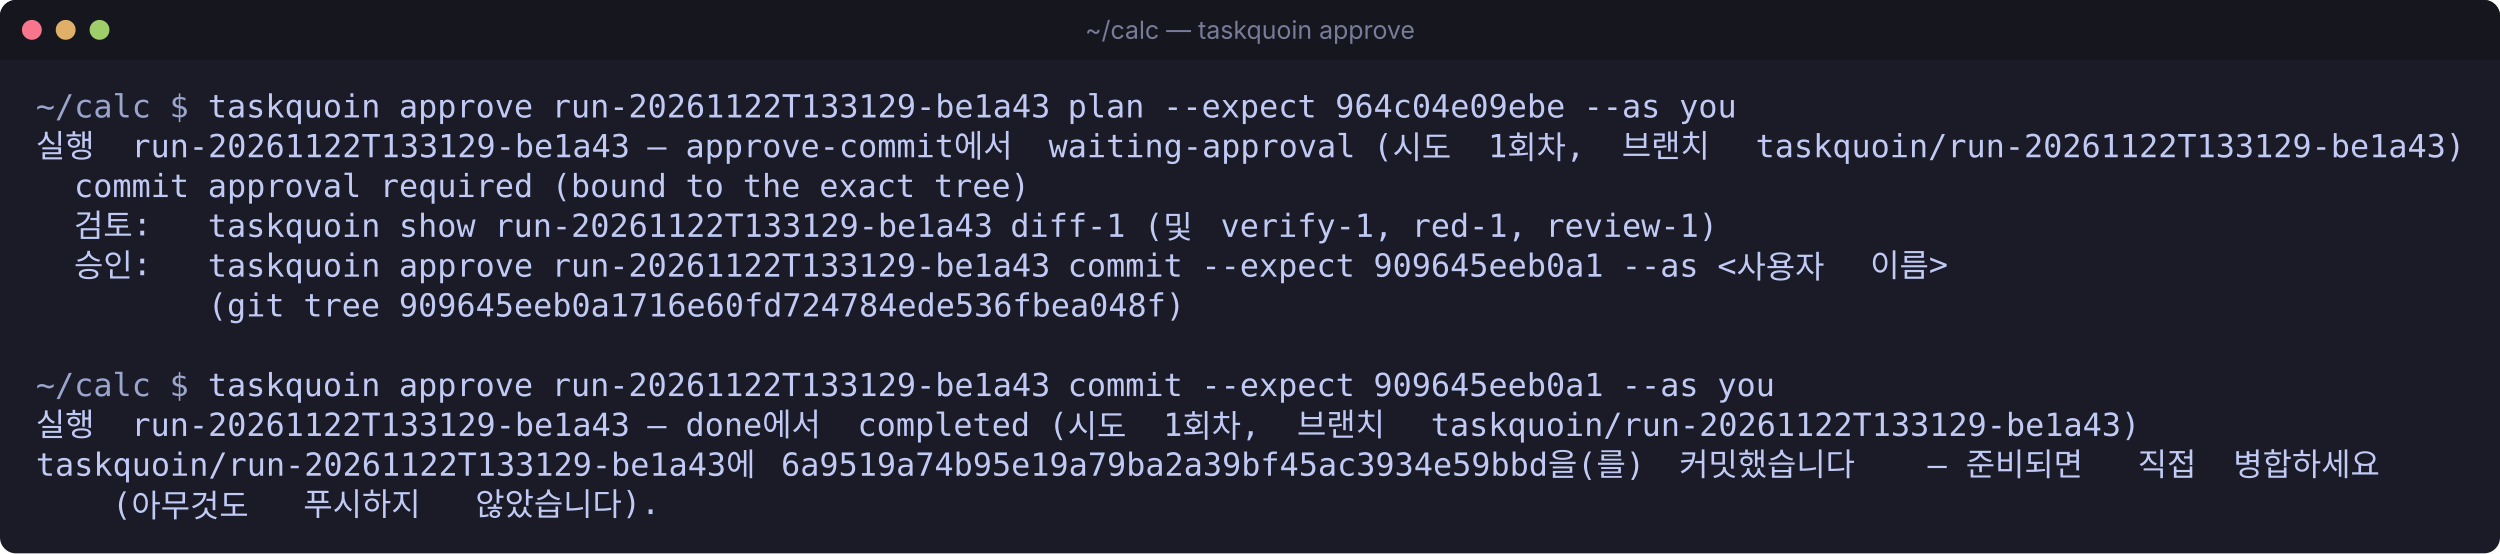
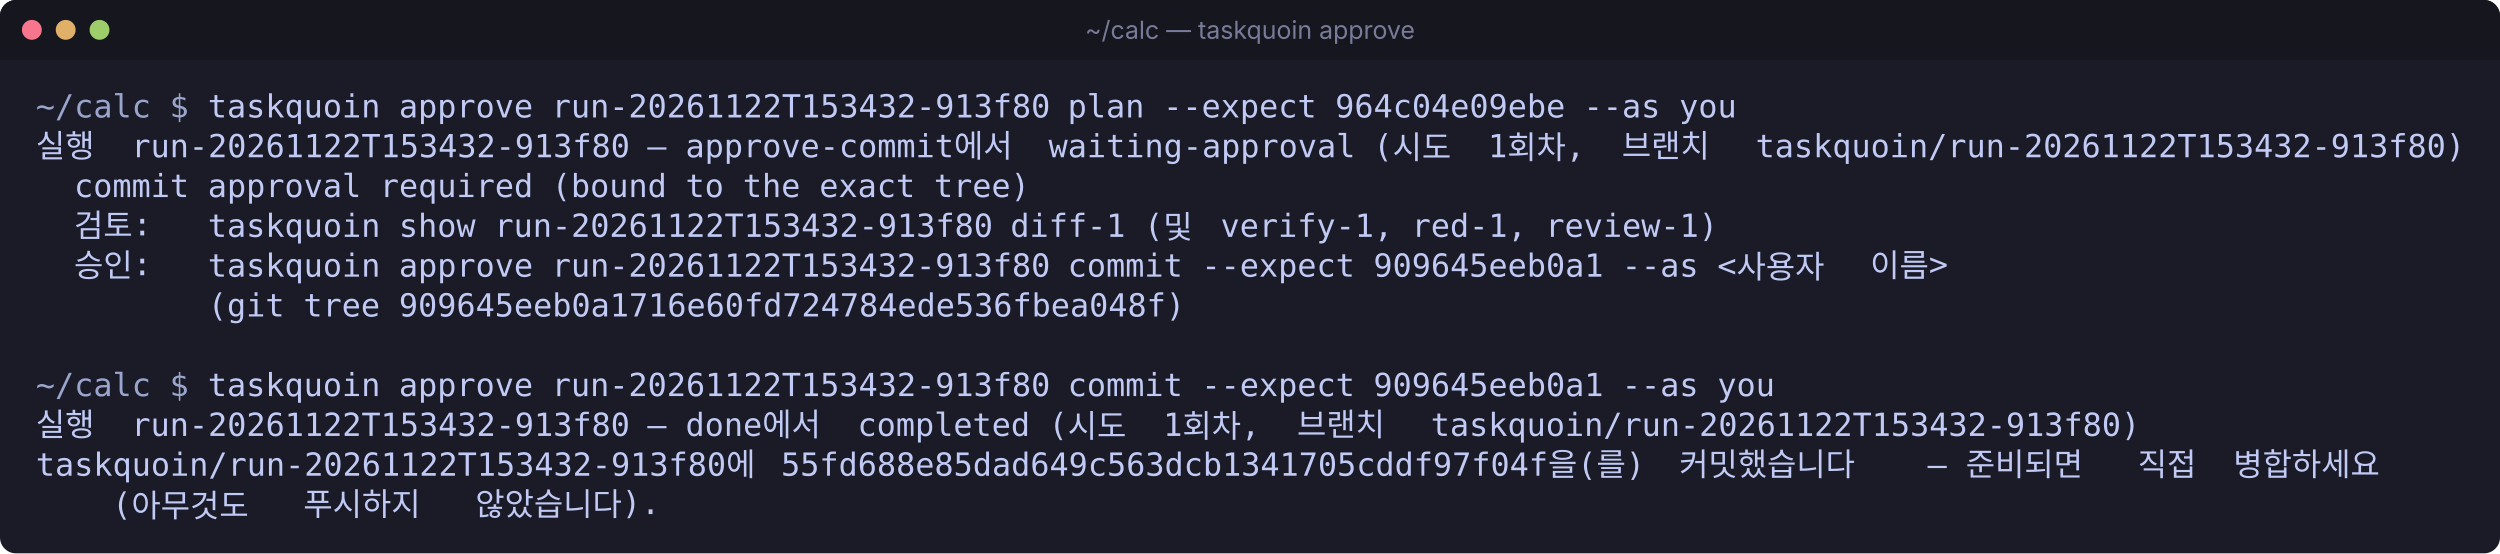
<svg xmlns="http://www.w3.org/2000/svg" width="1256" height="278" viewBox="0 0 1256 278" role="img" aria-label="~/calc — taskquoin approve">
  <rect width="1256" height="278" rx="8" fill="#1a1b26" />
  <path d="M0 8a8 8 0 0 1 8-8h1240a8 8 0 0 1 8 8v22h-1256z" fill="#16161e" />
  <circle cx="16" cy="15" r="5" fill="#f7768e" />
  <circle cx="33" cy="15" r="5" fill="#e0af68" />
  <circle cx="50" cy="15" r="5" fill="#9ece6a" />
  <text x="628" y="19.5" text-anchor="middle" font-family="system-ui,-apple-system,'Segoe UI',sans-serif" font-size="12.5" fill="#787c99">~/calc — taskquoin approve</text>
  <g font-family="'Cascadia Mono','JetBrains Mono','DejaVu Sans Mono',Menlo,Consolas,'Noto Sans Mono CJK SC','Noto Sans Mono','Segoe UI Symbol','Noto Sans Symbols 2','Apple Symbols',monospace" font-size="16" xml:space="preserve">
    <text x="18 27.6 37.2 46.8 56.4 66" y="59" fill="#9aa5ce">~/calc</text>
    <text x="85.2" y="59" fill="#9aa5ce">$</text>
    <text x="104.4 114 123.6 133.2 142.8 152.4 162 171.6 181.2" y="59" fill="#c0caf5">taskquoin</text>
    <text x="200.4 210 219.6 229.2 238.8 248.4 258" y="59" fill="#c0caf5">approve</text>
-     <text x="277.2 286.8 296.4 306 315.6 325.2 334.8 344.4 354 363.6 373.2 382.8 392.4 402 411.6 421.2 430.8 440.4 450 459.6 469.2 478.8 488.4 498 507.6 517.2" y="59" fill="#c0caf5">run-20261122T133129-be1a43</text>
+     <text x="277.2 286.8 296.4 306 315.6 325.2 334.8 344.4 354 363.6 373.2 382.8 392.4 402 411.6 421.2 430.8 440.4 450 459.6 469.2 478.8 488.4 498 507.6 517.2" y="59" fill="#c0caf5">run-20261122T153432-913f80</text>
    <text x="536.4 546 555.6 565.2" y="59" fill="#c0caf5">plan</text>
    <text x="584.4 594 603.6 613.2 622.8 632.4 642 651.6" y="59" fill="#c0caf5">--expect</text>
    <text x="670.8 680.4 690 699.6 709.2 718.8 728.4 738 747.6 757.2 766.8 776.4" y="59" fill="#c0caf5">964c04e09ebe</text>
    <text x="795.6 805.2 814.8 824.4" y="59" fill="#c0caf5">--as</text>
    <text x="843.6 853.2 862.8" y="59" fill="#c0caf5">you</text>
    <text x="18 37.2" y="79" fill="#c0caf5">실행</text>
-     <text x="66 75.6 85.2 94.8 104.4 114 123.6 133.2 142.8 152.4 162 171.6 181.2 190.8 200.4 210 219.6 229.2 238.8 248.4 258 267.6 277.2 286.8 296.4 306" y="79" fill="#c0caf5">run-20261122T133129-be1a43</text>
+     <text x="66 75.6 85.2 94.8 104.4 114 123.6 133.2 142.8 152.4 162 171.6 181.2 190.8 200.4 210 219.6 229.2 238.8 248.4 258 267.6 277.2 286.8 296.4 306" y="79" fill="#c0caf5">run-20261122T153432-913f80</text>
    <text x="325.2" y="79" fill="#c0caf5">—</text>
    <text x="344.4 354 363.6 373.2 382.8 392.4 402 411.6 421.2 430.8 440.4 450 459.6 469.2 478.8 498" y="79" fill="#c0caf5">approve-commit에서</text>
    <text x="526.8 536.4 546 555.6 565.2 574.8 584.4 594 603.6 613.2 622.8 632.4 642 651.6 661.2 670.8" y="79" fill="#c0caf5">waiting-approval</text>
    <text x="690 699.6 718.8" y="79" fill="#c0caf5">(시도</text>
    <text x="747.6 757.2 776.4 795.6" y="79" fill="#c0caf5">1회차,</text>
    <text x="814.8 834 853.2" y="79" fill="#c0caf5">브랜치</text>
-     <text x="882 891.6 901.2 910.8 920.4 930 939.6 949.2 958.8 968.4 978 987.6 997.2 1006.8 1016.4 1026 1035.6 1045.2 1054.8 1064.4 1074 1083.6 1093.2 1102.8 1112.4 1122 1131.6 1141.2 1150.8 1160.4 1170 1179.6 1189.2 1198.8 1208.4 1218 1227.6" y="79" fill="#c0caf5">taskquoin/run-20261122T133129-be1a43)</text>
+     <text x="882 891.6 901.2 910.8 920.4 930 939.6 949.2 958.8 968.4 978 987.6 997.2 1006.8 1016.4 1026 1035.6 1045.2 1054.8 1064.4 1074 1083.6 1093.2 1102.8 1112.4 1122 1131.6 1141.2 1150.8 1160.4 1170 1179.6 1189.2 1198.8 1208.4 1218 1227.6" y="79" fill="#c0caf5">taskquoin/run-20261122T153432-913f80)</text>
    <text x="37.2 46.8 56.4 66 75.6 85.2" y="99" fill="#c0caf5">commit</text>
    <text x="104.4 114 123.6 133.2 142.8 152.4 162 171.6" y="99" fill="#c0caf5">approval</text>
    <text x="190.8 200.4 210 219.6 229.2 238.8 248.4 258" y="99" fill="#c0caf5">required</text>
    <text x="277.2 286.8 296.4 306 315.6 325.2" y="99" fill="#c0caf5">(bound</text>
    <text x="344.4 354" y="99" fill="#c0caf5">to</text>
    <text x="373.2 382.8 392.4" y="99" fill="#c0caf5">the</text>
    <text x="411.6 421.2 430.8 440.4 450" y="99" fill="#c0caf5">exact</text>
    <text x="469.2 478.8 488.4 498 507.6" y="99" fill="#c0caf5">tree)</text>
    <text x="37.2 56.4 75.6" y="119" fill="#c0caf5">검토:</text>
    <text x="104.4 114 123.6 133.2 142.8 152.4 162 171.6 181.2" y="119" fill="#c0caf5">taskquoin</text>
    <text x="200.4 210 219.6 229.2" y="119" fill="#c0caf5">show</text>
-     <text x="248.4 258 267.6 277.2 286.8 296.4 306 315.6 325.2 334.8 344.4 354 363.6 373.2 382.8 392.4 402 411.6 421.2 430.8 440.4 450 459.6 469.2 478.8 488.4" y="119" fill="#c0caf5">run-20261122T133129-be1a43</text>
+     <text x="248.4 258 267.6 277.2 286.8 296.4 306 315.6 325.2 334.8 344.4 354 363.6 373.2 382.8 392.4 402 411.6 421.2 430.8 440.4 450 459.6 469.2 478.8 488.4" y="119" fill="#c0caf5">run-20261122T153432-913f80</text>
    <text x="507.6 517.2 526.8 536.4 546 555.6" y="119" fill="#c0caf5">diff-1</text>
    <text x="574.8 584.4" y="119" fill="#c0caf5">(및</text>
    <text x="613.2 622.8 632.4 642 651.6 661.2 670.8 680.4 690" y="119" fill="#c0caf5">verify-1,</text>
    <text x="709.2 718.8 728.4 738 747.6 757.2" y="119" fill="#c0caf5">red-1,</text>
    <text x="776.4 786 795.6 805.2 814.8 824.4 834 843.6 853.2" y="119" fill="#c0caf5">review-1)</text>
    <text x="37.2 56.4 75.6" y="139" fill="#c0caf5">승인:</text>
    <text x="104.4 114 123.6 133.2 142.8 152.4 162 171.6 181.2" y="139" fill="#c0caf5">taskquoin</text>
    <text x="200.4 210 219.6 229.2 238.8 248.4 258" y="139" fill="#c0caf5">approve</text>
-     <text x="277.2 286.8 296.4 306 315.6 325.2 334.8 344.4 354 363.6 373.2 382.8 392.4 402 411.6 421.2 430.8 440.4 450 459.6 469.2 478.8 488.4 498 507.6 517.2" y="139" fill="#c0caf5">run-20261122T133129-be1a43</text>
+     <text x="277.2 286.8 296.4 306 315.6 325.2 334.8 344.4 354 363.6 373.2 382.8 392.4 402 411.6 421.2 430.8 440.4 450 459.6 469.2 478.8 488.4 498 507.6 517.2" y="139" fill="#c0caf5">run-20261122T153432-913f80</text>
    <text x="536.4 546 555.6 565.2 574.8 584.4" y="139" fill="#c0caf5">commit</text>
    <text x="603.6 613.2 622.8 632.4 642 651.6 661.2 670.8" y="139" fill="#c0caf5">--expect</text>
    <text x="690 699.6 709.2 718.8 728.4 738 747.6 757.2 766.8 776.4 786 795.6" y="139" fill="#c0caf5">909645eeb0a1</text>
    <text x="814.8 824.4 834 843.6" y="139" fill="#c0caf5">--as</text>
    <text x="862.8 872.4 891.6 910.8" y="139" fill="#c0caf5">&lt;사용자</text>
    <text x="939.6 958.8 978" y="139" fill="#c0caf5">이름&gt;</text>
    <text x="104.4 114 123.6 133.2" y="159" fill="#c0caf5">(git</text>
    <text x="152.4 162 171.6 181.2" y="159" fill="#c0caf5">tree</text>
    <text x="200.4 210 219.6 229.2 238.8 248.4 258 267.6 277.2 286.8 296.4 306 315.6 325.2 334.8 344.4 354 363.6 373.2 382.8 392.4 402 411.6 421.2 430.8 440.4 450 459.6 469.2 478.8 488.4 498 507.6 517.2 526.8 536.4 546 555.6 565.2 574.8 584.4" y="159" fill="#c0caf5">909645eeb0a1716e60fd724784ede536fbea048f)</text>
    <text x="18 27.6 37.2 46.8 56.4 66" y="199" fill="#9aa5ce">~/calc</text>
    <text x="85.2" y="199" fill="#9aa5ce">$</text>
    <text x="104.4 114 123.6 133.2 142.8 152.4 162 171.6 181.2" y="199" fill="#c0caf5">taskquoin</text>
    <text x="200.4 210 219.6 229.2 238.8 248.4 258" y="199" fill="#c0caf5">approve</text>
-     <text x="277.2 286.8 296.4 306 315.6 325.2 334.8 344.4 354 363.6 373.2 382.8 392.4 402 411.6 421.2 430.8 440.4 450 459.6 469.2 478.8 488.4 498 507.6 517.2" y="199" fill="#c0caf5">run-20261122T133129-be1a43</text>
+     <text x="277.2 286.8 296.4 306 315.6 325.2 334.8 344.4 354 363.6 373.2 382.8 392.4 402 411.6 421.2 430.8 440.4 450 459.6 469.2 478.8 488.4 498 507.6 517.2" y="199" fill="#c0caf5">run-20261122T153432-913f80</text>
    <text x="536.4 546 555.6 565.2 574.8 584.4" y="199" fill="#c0caf5">commit</text>
    <text x="603.6 613.2 622.8 632.4 642 651.6 661.2 670.8" y="199" fill="#c0caf5">--expect</text>
    <text x="690 699.6 709.2 718.8 728.4 738 747.6 757.2 766.8 776.4 786 795.6" y="199" fill="#c0caf5">909645eeb0a1</text>
    <text x="814.8 824.4 834 843.6" y="199" fill="#c0caf5">--as</text>
    <text x="862.8 872.4 882" y="199" fill="#c0caf5">you</text>
    <text x="18 37.2" y="219" fill="#c0caf5">실행</text>
-     <text x="66 75.6 85.2 94.8 104.4 114 123.6 133.2 142.8 152.4 162 171.6 181.2 190.8 200.4 210 219.6 229.2 238.8 248.4 258 267.6 277.2 286.8 296.4 306" y="219" fill="#c0caf5">run-20261122T133129-be1a43</text>
+     <text x="66 75.6 85.2 94.8 104.4 114 123.6 133.2 142.8 152.4 162 171.6 181.2 190.8 200.4 210 219.6 229.2 238.8 248.4 258 267.6 277.2 286.8 296.4 306" y="219" fill="#c0caf5">run-20261122T153432-913f80</text>
    <text x="325.2" y="219" fill="#c0caf5">—</text>
    <text x="344.4 354 363.6 373.2 382.8 402" y="219" fill="#c0caf5">done에서</text>
    <text x="430.8 440.4 450 459.6 469.2 478.8 488.4 498 507.6" y="219" fill="#c0caf5">completed</text>
    <text x="526.8 536.4 555.6" y="219" fill="#c0caf5">(시도</text>
    <text x="584.4 594 613.2 632.4" y="219" fill="#c0caf5">1회차,</text>
    <text x="651.6 670.8 690" y="219" fill="#c0caf5">브랜치</text>
-     <text x="718.8 728.4 738 747.6 757.2 766.8 776.4 786 795.6 805.2 814.8 824.4 834 843.6 853.2 862.8 872.4 882 891.6 901.2 910.8 920.4 930 939.6 949.2 958.8 968.4 978 987.6 997.2 1006.8 1016.4 1026 1035.6 1045.2 1054.8 1064.4" y="219" fill="#c0caf5">taskquoin/run-20261122T133129-be1a43)</text>
-     <text x="18 27.6 37.2 46.8 56.4 66 75.6 85.2 94.8 104.4 114 123.6 133.2 142.8 152.4 162 171.6 181.2 190.8 200.4 210 219.6 229.2 238.8 248.4 258 267.6 277.2 286.8 296.4 306 315.6 325.2 334.8 344.4 354 363.6" y="239" fill="#c0caf5">taskquoin/run-20261122T133129-be1a43에</text>
-     <text x="392.4 402 411.6 421.2 430.8 440.4 450 459.6 469.2 478.8 488.4 498 507.6 517.2 526.8 536.4 546 555.6 565.2 574.8 584.4 594 603.6 613.2 622.8 632.4 642 651.6 661.2 670.8 680.4 690 699.6 709.2 718.8 728.4 738 747.6 757.2 766.8 776.4 795.6 805.2 824.4" y="239" fill="#c0caf5">6a9519a74b95e19a79ba2a39bf45ac3934e59bbd을(를)</text>
+     <text x="718.8 728.4 738 747.6 757.2 766.8 776.4 786 795.6 805.2 814.8 824.4 834 843.6 853.2 862.8 872.4 882 891.6 901.2 910.8 920.4 930 939.6 949.2 958.8 968.4 978 987.6 997.2 1006.8 1016.4 1026 1035.6 1045.2 1054.8 1064.4" y="219" fill="#c0caf5">taskquoin/run-20261122T153432-913f80)</text>
+     <text x="18 27.6 37.2 46.8 56.4 66 75.6 85.2 94.8 104.4 114 123.6 133.2 142.8 152.4 162 171.6 181.2 190.8 200.4 210 219.6 229.2 238.8 248.4 258 267.6 277.2 286.8 296.4 306 315.6 325.2 334.8 344.4 354 363.6" y="239" fill="#c0caf5">taskquoin/run-20261122T153432-913f80에</text>
+     <text x="392.4 402 411.6 421.2 430.8 440.4 450 459.6 469.2 478.8 488.4 498 507.6 517.2 526.8 536.4 546 555.6 565.2 574.8 584.4 594 603.6 613.2 622.8 632.4 642 651.6 661.2 670.8 680.4 690 699.6 709.2 718.8 728.4 738 747.6 757.2 766.8 776.4 795.6 805.2 824.4" y="239" fill="#c0caf5">55fd688e85dad649c563dcb1341705cddf97f04f을(를)</text>
    <text x="843.6 862.8 882 901.2 920.4 939.6" y="239" fill="#c0caf5">커밋했습니다</text>
    <text x="968.4" y="239" fill="#c0caf5">—</text>
    <text x="987.6 1006.8 1026 1045.2" y="239" fill="#c0caf5">준비되면</text>
    <text x="1074 1093.2" y="239" fill="#c0caf5">직접</text>
    <text x="1122 1141.2 1160.4 1179.6 1198.8" y="239" fill="#c0caf5">병합하세요</text>
    <text x="56.4 66 85.2 104.4 123.6" y="259" fill="#c0caf5">(아무것도</text>
    <text x="152.4 171.6 190.8 210" y="259" fill="#c0caf5">푸시하지</text>
    <text x="238.8 258 277.2 296.4 315.6 334.8 344.4" y="259" fill="#c0caf5">않았습니다).</text>
  </g>
</svg>
